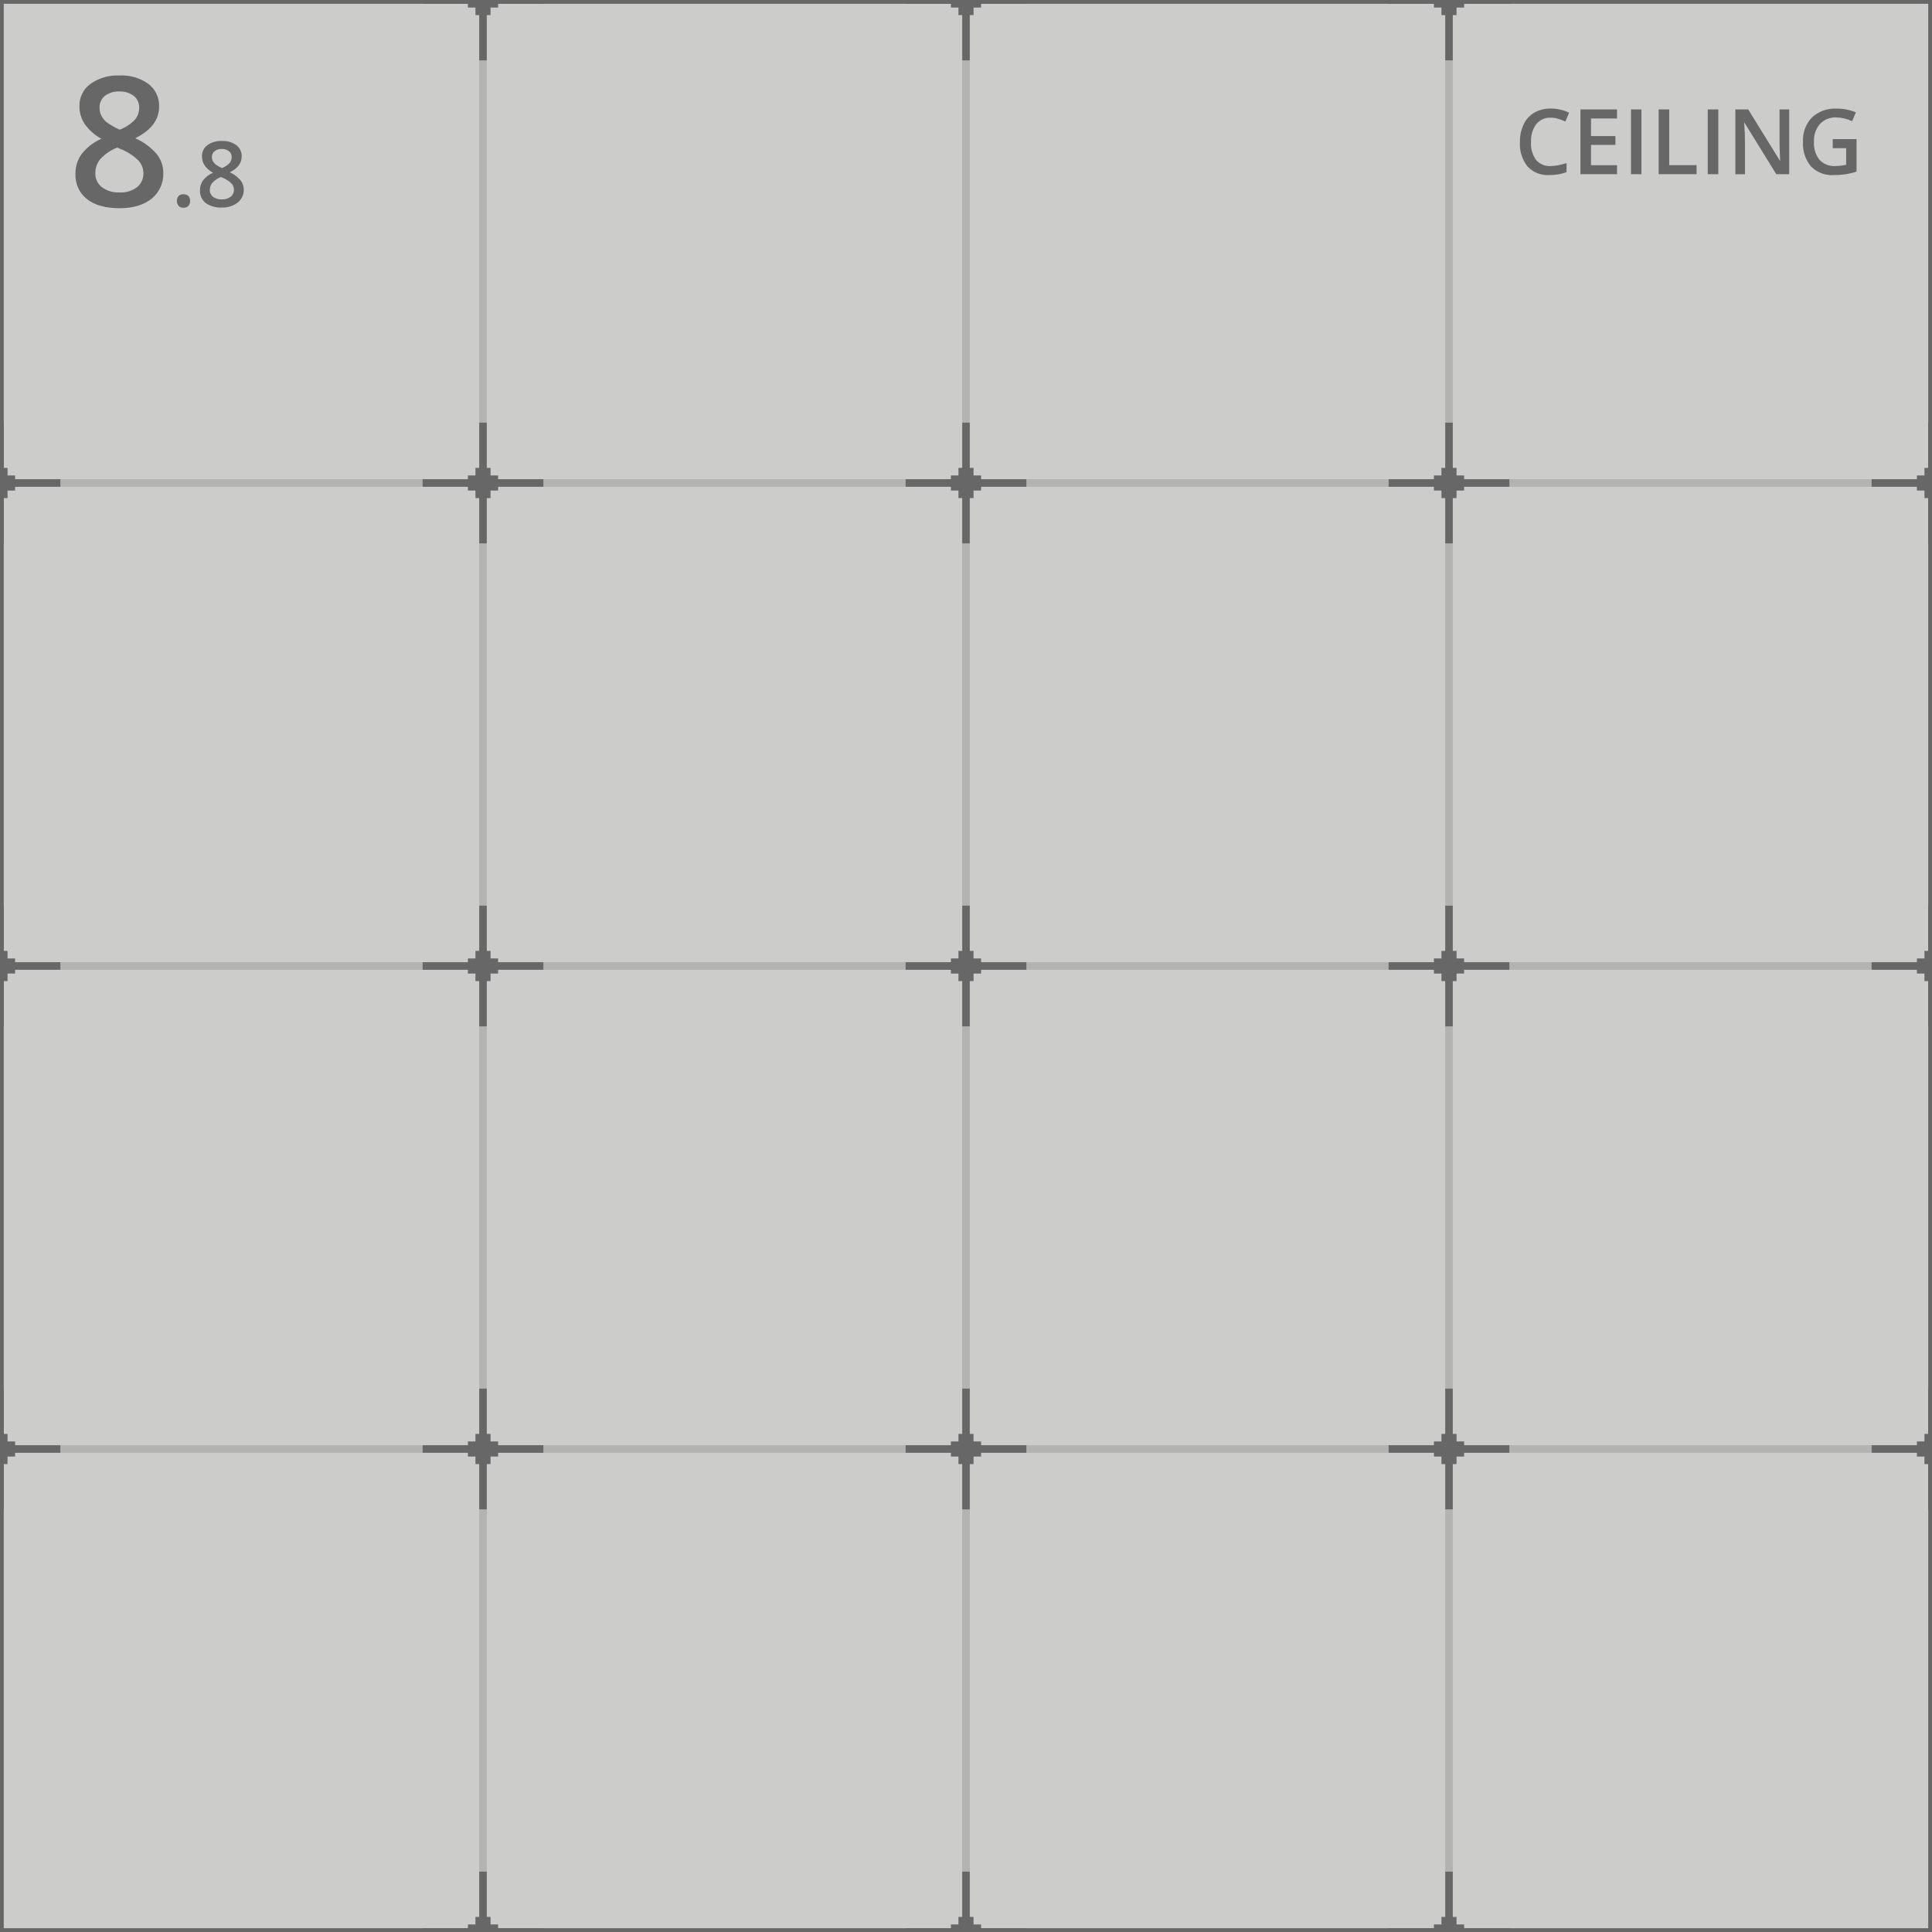
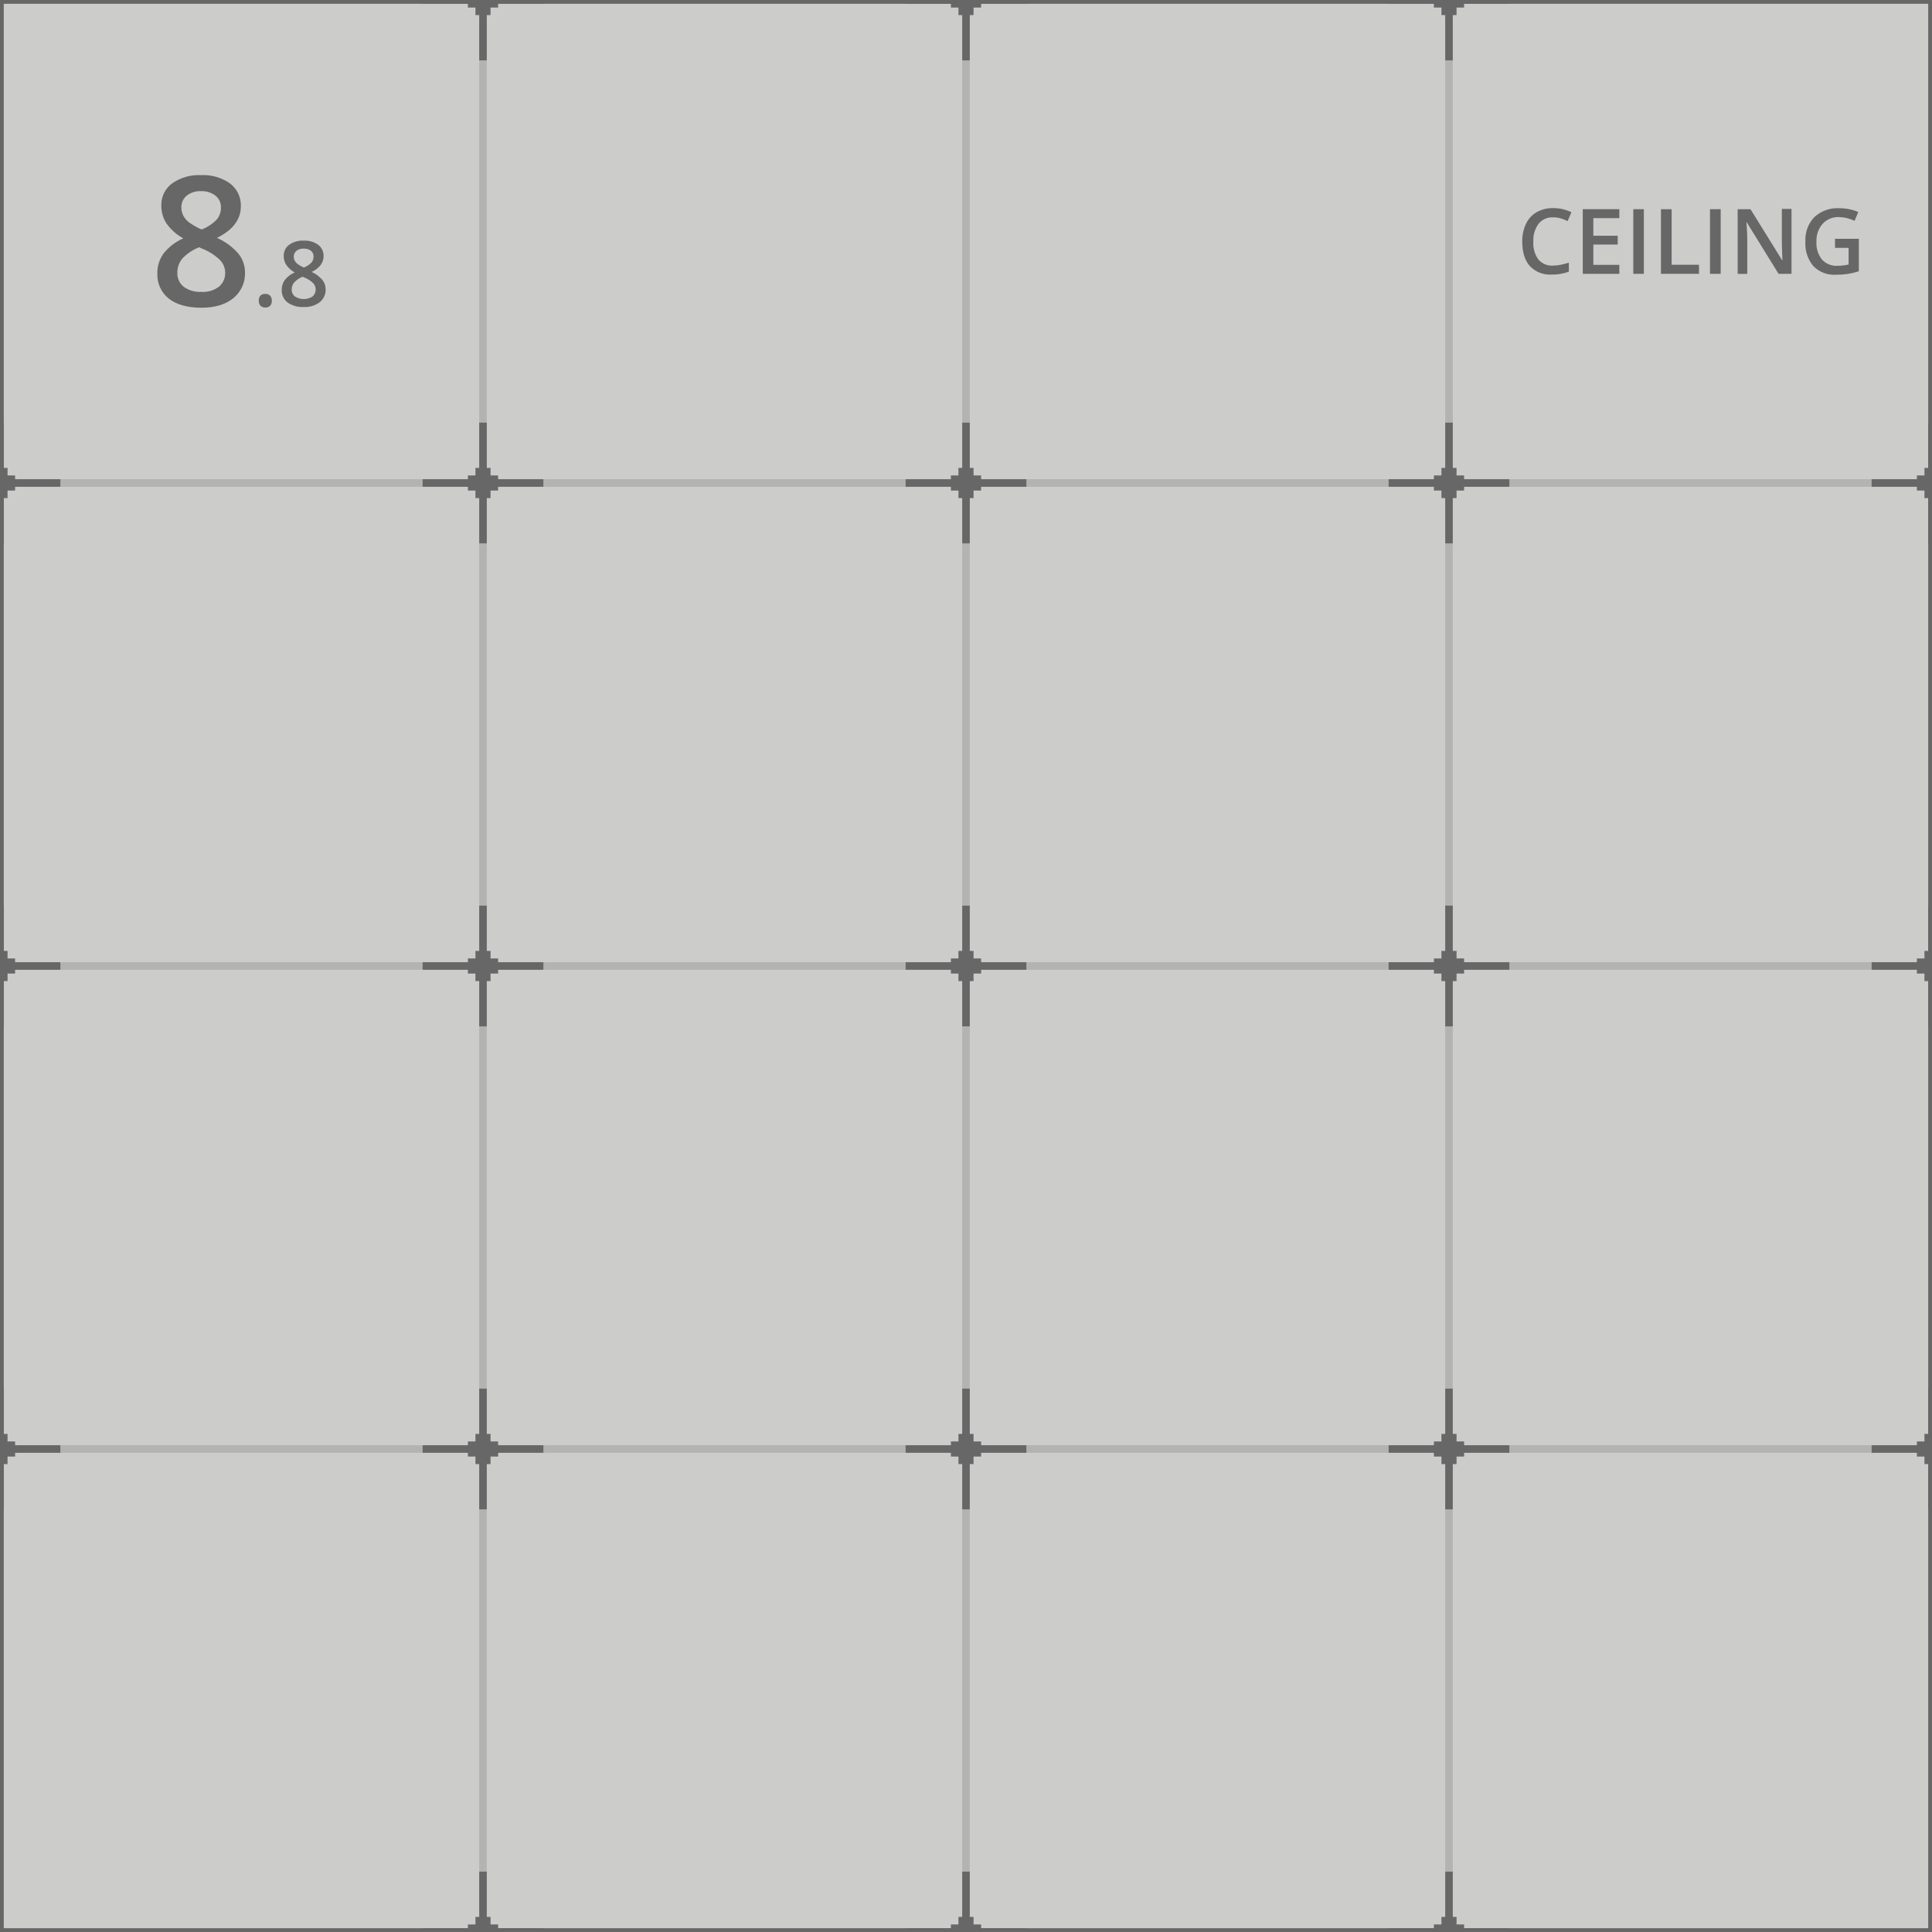
<svg xmlns="http://www.w3.org/2000/svg" width="512" height="512" viewBox="0 0 512 512">
  <defs>
-     <style>
-       .cls-1 {
-         fill: #cccccb;
-       }
- 
-       .cls-1, .cls-3 {
-         stroke: #666766;
-         stroke-miterlimit: 10;
-         stroke-width: 2px;
-       }
- 
-       .cls-2 {
-         opacity: 0.25;
-       }
- 
-       .cls-3 {
-         fill: none;
-       }
- 
-       .cls-4 {
-         fill: #666766;
-       }
-     </style>
+     <style>.cls-1{fill:#cccccb;}.cls-1,.cls-3{stroke:#666766;stroke-miterlimit:10;stroke-width:2px;}.cls-2{opacity:0.25;}.cls-3{fill:none;}.cls-4{fill:#666766;}</style>
  </defs>
  <g id="_8x8" data-name="8x8">
    <g id="Ceiling">
      <rect id="Limits" class="cls-1" width="512" height="512" />
      <g id="Grid" class="cls-2">
        <line id="Horizontal" class="cls-3" x1="512" y1="384" y2="384" />
        <line id="Horizontal-2" data-name="Horizontal" class="cls-3" x1="512" y1="256" y2="256" />
        <line id="Horizontal-3" data-name="Horizontal" class="cls-3" x1="512" y1="128" y2="128" />
        <line id="Vertical" class="cls-3" x1="384" x2="384" y2="512" />
        <line id="Vertical-2" data-name="Vertical" class="cls-3" x1="256" x2="256" y2="512" />
        <line id="Vertical-3" data-name="Vertical" class="cls-3" x1="128" x2="128" y2="512" />
      </g>
      <g id="Marks">
        <polygon id="Mark" class="cls-4" points="144 -1 132 -1 132 -2 130 -2 130 -4 129 -4 129 -16 127 -16 127 -4 126 -4 126 -2 124 -2 124 -1 112 -1 112 1 124 1 124 2 126 2 126 4 127 4 127 16 129 16 129 4 130 4 130 2 132 2 132 1 144 1 144 -1" />
        <polygon id="Mark-2" data-name="Mark" class="cls-4" points="16 127 4 127 4 126 2 126 2 124 1 124 1 112 -1 112 -1 124 -2 124 -2 126 -4 126 -4 127 -16 127 -16 129 -4 129 -4 130 -2 130 -2 132 -1 132 -1 144 1 144 1 132 2 132 2 130 4 130 4 129 16 129 16 127" />
        <polygon id="Mark-3" data-name="Mark" class="cls-4" points="144 127 132 127 132 126 130 126 130 124 129 124 129 112 127 112 127 124 126 124 126 126 124 126 124 127 112 127 112 129 124 129 124 130 126 130 126 132 127 132 127 144 129 144 129 132 130 132 130 130 132 130 132 129 144 129 144 127" />
        <polygon id="Mark-4" data-name="Mark" class="cls-4" points="272 127 260 127 260 126 258 126 258 124 257 124 257 112 255 112 255 124 254 124 254 126 252 126 252 127 240 127 240 129 252 129 252 130 254 130 254 132 255 132 255 144 257 144 257 132 258 132 258 130 260 130 260 129 272 129 272 127" />
        <polygon id="Mark-5" data-name="Mark" class="cls-4" points="400 127 388 127 388 126 386 126 386 124 385 124 385 112 383 112 383 124 382 124 382 126 380 126 380 127 368 127 368 129 380 129 380 130 382 130 382 132 383 132 383 144 385 144 385 132 386 132 386 130 388 130 388 129 400 129 400 127" />
        <polygon id="Mark-6" data-name="Mark" class="cls-4" points="528 127 516 127 516 126 514 126 514 124 513 124 513 112 511 112 511 124 510 124 510 126 508 126 508 127 496 127 496 129 508 129 508 130 510 130 510 132 511 132 511 144 513 144 513 132 514 132 514 130 516 130 516 129 528 129 528 127" />
        <polygon id="Mark-7" data-name="Mark" class="cls-4" points="16 255 4 255 4 254 2 254 2 252 1 252 1 240 -1 240 -1 252 -2 252 -2 254 -4 254 -4 255 -16 255 -16 257 -4 257 -4 258 -2 258 -2 260 -1 260 -1 272 1 272 1 260 2 260 2 258 4 258 4 257 16 257 16 255" />
        <polygon id="Mark-8" data-name="Mark" class="cls-4" points="144 255 132 255 132 254 130 254 130 252 129 252 129 240 127 240 127 252 126 252 126 254 124 254 124 255 112 255 112 257 124 257 124 258 126 258 126 260 127 260 127 272 129 272 129 260 130 260 130 258 132 258 132 257 144 257 144 255" />
        <polygon id="Mark-9" data-name="Mark" class="cls-4" points="272 255 260 255 260 254 258 254 258 252 257 252 257 240 255 240 255 252 254 252 254 254 252 254 252 255 240 255 240 257 252 257 252 258 254 258 254 260 255 260 255 272 257 272 257 260 258 260 258 258 260 258 260 257 272 257 272 255" />
        <polygon id="Mark-10" data-name="Mark" class="cls-4" points="400 255 388 255 388 254 386 254 386 252 385 252 385 240 383 240 383 252 382 252 382 254 380 254 380 255 368 255 368 257 380 257 380 258 382 258 382 260 383 260 383 272 385 272 385 260 386 260 386 258 388 258 388 257 400 257 400 255" />
        <polygon id="Mark-11" data-name="Mark" class="cls-4" points="528 255 516 255 516 254 514 254 514 252 513 252 513 240 511 240 511 252 510 252 510 254 508 254 508 255 496 255 496 257 508 257 508 258 510 258 510 260 511 260 511 272 513 272 513 260 514 260 514 258 516 258 516 257 528 257 528 255" />
        <polygon id="Mark-12" data-name="Mark" class="cls-4" points="16 383 4 383 4 382 2 382 2 380 1 380 1 368 -1 368 -1 380 -2 380 -2 382 -4 382 -4 383 -16 383 -16 385 -4 385 -4 386 -2 386 -2 388 -1 388 -1 400 1 400 1 388 2 388 2 386 4 386 4 385 16 385 16 383" />
        <polygon id="Mark-13" data-name="Mark" class="cls-4" points="144 383 132 383 132 382 130 382 130 380 129 380 129 368 127 368 127 380 126 380 126 382 124 382 124 383 112 383 112 385 124 385 124 386 126 386 126 388 127 388 127 400 129 400 129 388 130 388 130 386 132 386 132 385 144 385 144 383" />
        <polygon id="Mark-14" data-name="Mark" class="cls-4" points="272 383 260 383 260 382 258 382 258 380 257 380 257 368 255 368 255 380 254 380 254 382 252 382 252 383 240 383 240 385 252 385 252 386 254 386 254 388 255 388 255 400 257 400 257 388 258 388 258 386 260 386 260 385 272 385 272 383" />
        <polygon id="Mark-15" data-name="Mark" class="cls-4" points="400 383 388 383 388 382 386 382 386 380 385 380 385 368 383 368 383 380 382 380 382 382 380 382 380 383 368 383 368 385 380 385 380 386 382 386 382 388 383 388 383 400 385 400 385 388 386 388 386 386 388 386 388 385 400 385 400 383" />
        <polygon id="Mark-16" data-name="Mark" class="cls-4" points="528 383 516 383 516 382 514 382 514 380 513 380 513 368 511 368 511 380 510 380 510 382 508 382 508 383 496 383 496 385 508 385 508 386 510 386 510 388 511 388 511 400 513 400 513 388 514 388 514 386 516 386 516 385 528 385 528 383" />
        <polygon id="Mark-17" data-name="Mark" class="cls-4" points="144 511 132 511 132 510 130 510 130 508 129 508 129 496 127 496 127 508 126 508 126 510 124 510 124 511 112 511 112 513 124 513 124 514 126 514 126 516 127 516 127 528 129 528 129 516 130 516 130 514 132 514 132 513 144 513 144 511" />
        <polygon id="Mark-18" data-name="Mark" class="cls-4" points="272 511 260 511 260 510 258 510 258 508 257 508 257 496 255 496 255 508 254 508 254 510 252 510 252 511 240 511 240 513 252 513 252 514 254 514 254 516 255 516 255 528 257 528 257 516 258 516 258 514 260 514 260 513 272 513 272 511" />
        <polygon id="Mark-19" data-name="Mark" class="cls-4" points="400 511 388 511 388 510 386 510 386 508 385 508 385 496 383 496 383 508 382 508 382 510 380 510 380 511 368 511 368 513 380 513 380 514 382 514 382 516 383 516 383 528 385 528 385 516 386 516 386 514 388 514 388 513 400 513 400 511" />
        <polygon id="Mark-20" data-name="Mark" class="cls-4" points="272 -1 260 -1 260 -2 258 -2 258 -4 257 -4 257 -16 255 -16 255 -4 254 -4 254 -2 252 -2 252 -1 240 -1 240 1 252 1 252 2 254 2 254 4 255 4 255 16 257 16 257 4 258 4 258 2 260 2 260 1 272 1 272 -1" />
        <polygon id="Mark-21" data-name="Mark" class="cls-4" points="400 -1 388 -1 388 -2 386 -2 386 -4 385 -4 385 -16 383 -16 383 -4 382 -4 382 -2 380 -2 380 -1 368 -1 368 1 380 1 380 2 382 2 382 4 383 4 383 16 385 16 385 4 386 4 386 2 388 2 388 1 400 1 400 -1" />
      </g>
      <g id="Size">
-         <path class="cls-4" d="M31.63,20a12.15,12.15,0,0,1,7.71,2.24,7.24,7.24,0,0,1,2.83,6q0,5.26-6.33,8.39a16.23,16.23,0,0,1,5.73,4.24,7.94,7.94,0,0,1,1.7,5,8.38,8.38,0,0,1-3.11,6.8Q37,55.18,31.72,55.18q-5.58,0-8.65-2.39A8.07,8.07,0,0,1,20,46a8.74,8.74,0,0,1,1.61-5.15,13.49,13.49,0,0,1,5.26-4.07,13.19,13.19,0,0,1-4.48-4,8.5,8.5,0,0,1-1.34-4.68A7.09,7.09,0,0,1,24,22.21,12.4,12.4,0,0,1,31.63,20ZM25.27,45.83A4.53,4.53,0,0,0,27,49.61,7.31,7.31,0,0,0,31.63,51a7.11,7.11,0,0,0,4.69-1.39A4.66,4.66,0,0,0,38,45.78a4.88,4.88,0,0,0-1.55-3.47,14.68,14.68,0,0,0-4.68-2.9l-.68-.31a12.06,12.06,0,0,0-4.46,3A5.71,5.71,0,0,0,25.27,45.83Zm6.31-21.59A5.86,5.86,0,0,0,27.8,25.4a3.86,3.86,0,0,0-1.42,3.15,4.56,4.56,0,0,0,.51,2.18,5.46,5.46,0,0,0,1.5,1.75,18.78,18.78,0,0,0,3.33,1.89,11,11,0,0,0,4-2.62,4.81,4.81,0,0,0,1.16-3.2,3.85,3.85,0,0,0-1.44-3.15A6,6,0,0,0,31.58,24.24Z" />
-         <path class="cls-4" d="M46.89,53.25a1.82,1.82,0,0,1,.45-1.32,1.75,1.75,0,0,1,1.29-.45,1.69,1.69,0,0,1,1.3.47,1.82,1.82,0,0,1,.45,1.3,1.85,1.85,0,0,1-.46,1.31,1.65,1.65,0,0,1-1.29.49,1.68,1.68,0,0,1-1.29-.48A1.85,1.85,0,0,1,46.89,53.25Z" />
-         <path class="cls-4" d="M58.78,37.36a6.08,6.08,0,0,1,3.85,1.11,3.62,3.62,0,0,1,1.42,3q0,2.64-3.16,4.19a8.1,8.1,0,0,1,2.86,2.13,4,4,0,0,1,.85,2.48A4.18,4.18,0,0,1,63,53.67,6.46,6.46,0,0,1,58.82,55a6.85,6.85,0,0,1-4.32-1.2A4.07,4.07,0,0,1,53,50.36a4.34,4.34,0,0,1,.81-2.57,6.66,6.66,0,0,1,2.63-2,6.75,6.75,0,0,1-2.24-2,4.24,4.24,0,0,1-.67-2.35,3.53,3.53,0,0,1,1.47-3A6.14,6.14,0,0,1,58.78,37.36ZM55.6,50.27a2.27,2.27,0,0,0,.86,1.89,3.64,3.64,0,0,0,2.32.68,3.6,3.6,0,0,0,2.35-.7A2.33,2.33,0,0,0,62,50.25a2.41,2.41,0,0,0-.77-1.74,7.25,7.25,0,0,0-2.34-1.45l-.34-.15a6,6,0,0,0-2.23,1.49A2.85,2.85,0,0,0,55.6,50.27Zm3.15-10.79a2.85,2.85,0,0,0-1.88.58,1.9,1.9,0,0,0-.72,1.57,2.28,2.28,0,0,0,.26,1.09,2.91,2.91,0,0,0,.75.88,9.36,9.36,0,0,0,1.66.94,5.46,5.46,0,0,0,2-1.31,2.37,2.37,0,0,0,.58-1.6,1.9,1.9,0,0,0-.72-1.57A3,3,0,0,0,58.75,39.48Z" />
+         <path class="cls-4" d="M53.32,46.41A12.18,12.18,0,0,1,61,48.65a7.24,7.24,0,0,1,2.83,6q0,5.27-6.33,8.39a16.23,16.23,0,0,1,5.73,4.24,7.94,7.94,0,0,1,1.7,5A8.38,8.38,0,0,1,61.86,79c-2.08,1.7-4.9,2.55-8.44,2.55q-5.58,0-8.65-2.39a8.07,8.07,0,0,1-3.07-6.77,8.73,8.73,0,0,1,1.6-5.15,13.53,13.53,0,0,1,5.27-4.07,13.19,13.19,0,0,1-4.48-4,8.5,8.5,0,0,1-1.34-4.68,7.06,7.06,0,0,1,2.93-5.94A12.33,12.33,0,0,1,53.32,46.41ZM47,72.24A4.53,4.53,0,0,0,48.68,76a7.3,7.3,0,0,0,4.64,1.35A7.12,7.12,0,0,0,58,76a4.66,4.66,0,0,0,1.68-3.79,4.88,4.88,0,0,0-1.55-3.47,14.63,14.63,0,0,0-4.69-2.9l-.67-.31a12.06,12.06,0,0,0-4.46,3A5.71,5.71,0,0,0,47,72.24Zm6.31-21.59a5.84,5.84,0,0,0-3.78,1.16A3.87,3.87,0,0,0,48.07,55a4.56,4.56,0,0,0,.52,2.18,5.46,5.46,0,0,0,1.5,1.75,18.78,18.78,0,0,0,3.33,1.89,11,11,0,0,0,4-2.62A4.81,4.81,0,0,0,58.55,55a3.85,3.85,0,0,0-1.44-3.15A6,6,0,0,0,53.28,50.65Z" />
+         <path class="cls-4" d="M68.59,79.66A1.82,1.82,0,0,1,69,78.34a1.75,1.75,0,0,1,1.29-.45,1.69,1.69,0,0,1,1.3.47,1.81,1.81,0,0,1,.44,1.3A1.84,1.84,0,0,1,71.62,81a1.65,1.65,0,0,1-1.29.49A1.68,1.68,0,0,1,69,81,1.85,1.85,0,0,1,68.59,79.66Z" />
+         <path class="cls-4" d="M80.48,63.77a6.08,6.08,0,0,1,3.85,1.11,3.62,3.62,0,0,1,1.42,3q0,2.64-3.16,4.19a8.19,8.19,0,0,1,2.86,2.13,4,4,0,0,1,.85,2.48,4.18,4.18,0,0,1-1.56,3.4,6.46,6.46,0,0,1-4.22,1.28,6.85,6.85,0,0,1-4.32-1.2,4.07,4.07,0,0,1-1.54-3.39,4.34,4.34,0,0,1,.81-2.57,6.66,6.66,0,0,1,2.63-2,6.65,6.65,0,0,1-2.24-2,4.24,4.24,0,0,1-.67-2.35,3.53,3.53,0,0,1,1.47-3A6.14,6.14,0,0,1,80.48,63.77ZM77.3,76.68a2.27,2.27,0,0,0,.86,1.89,4.3,4.3,0,0,0,4.67,0,2.36,2.36,0,0,0,.83-1.89,2.41,2.41,0,0,0-.77-1.74,7.25,7.25,0,0,0-2.34-1.45l-.34-.15A6,6,0,0,0,78,74.81,2.85,2.85,0,0,0,77.3,76.68Zm3.15-10.79a2.85,2.85,0,0,0-1.88.58A1.9,1.9,0,0,0,77.85,68a2.28,2.28,0,0,0,.26,1.09,2.91,2.91,0,0,0,.75.88,9.36,9.36,0,0,0,1.66.94,5.46,5.46,0,0,0,2-1.31,2.37,2.37,0,0,0,.58-1.6,1.9,1.9,0,0,0-.72-1.57A3,3,0,0,0,80.45,65.89Z" />
      </g>
      <g id="Type">
-         <path class="cls-4" d="M410.92,31.19a4.62,4.62,0,0,0-3.8,1.71,7.31,7.31,0,0,0-1.38,4.72,7.35,7.35,0,0,0,1.33,4.77A4.7,4.7,0,0,0,410.92,44a10.49,10.49,0,0,0,2.11-.22c.68-.15,1.38-.33,2.12-.56v2.4a12.84,12.84,0,0,1-4.57.77,7.3,7.3,0,0,1-5.78-2.28,9.56,9.56,0,0,1-2-6.52,10.57,10.57,0,0,1,1-4.68,7,7,0,0,1,2.83-3.07,8.6,8.6,0,0,1,4.35-1.07,10.83,10.83,0,0,1,4.85,1.1l-1,2.34A13,13,0,0,0,413,31.5,6.48,6.48,0,0,0,410.92,31.19Z" />
-         <path class="cls-4" d="M428.53,46.16h-9.69V29h9.69V31.4h-6.89v4.66h6.46V38.4h-6.46v5.38h6.89Z" />
-         <path class="cls-4" d="M432.23,46.16V29H435V46.16Z" />
-         <path class="cls-4" d="M439.56,46.16V29h2.8V43.76h7.25v2.4Z" />
-         <path class="cls-4" d="M452.57,46.16V29h2.8V46.16Z" />
-         <path class="cls-4" d="M474.16,46.16h-3.43L462.3,32.51h-.09l.06.76c.11,1.45.16,2.78.16,4v8.9h-2.54V29h3.4l8.4,13.58h.07c0-.18-.05-.83-.09-2s-.07-2-.07-2.64V29h2.56Z" />
-         <path class="cls-4" d="M485.7,36.87H492v8.6a17.75,17.75,0,0,1-3,.72,21.2,21.2,0,0,1-3.08.21,7.72,7.72,0,0,1-6-2.31,9.28,9.28,0,0,1-2.11-6.49,8.7,8.7,0,0,1,2.38-6.48,8.94,8.94,0,0,1,6.55-2.34,12.9,12.9,0,0,1,5.09,1l-1,2.34a10,10,0,0,0-4.18-1,5.61,5.61,0,0,0-4.33,1.72,6.64,6.64,0,0,0-1.6,4.71,7,7,0,0,0,1.44,4.77A5.2,5.2,0,0,0,486.34,44a13.43,13.43,0,0,0,2.91-.34V39.27H485.7Z" />
+         <path class="cls-4" d="M411.53,57.6a4.62,4.62,0,0,0-3.8,1.71A7.31,7.31,0,0,0,406.35,64a7.35,7.35,0,0,0,1.33,4.77,4.69,4.69,0,0,0,3.85,1.62,10.31,10.31,0,0,0,2.1-.22c.68-.15,1.39-.33,2.13-.56V72a12.84,12.84,0,0,1-4.57.77,7.3,7.3,0,0,1-5.78-2.28c-1.35-1.52-2-3.7-2-6.52a10.58,10.58,0,0,1,1-4.68,7,7,0,0,1,2.83-3.07,8.58,8.58,0,0,1,4.35-1.07,10.83,10.83,0,0,1,4.85,1.1l-1,2.34a13.39,13.39,0,0,0-1.83-.72A6.53,6.53,0,0,0,411.53,57.6Z" />
+         <path class="cls-4" d="M429.14,72.57h-9.69V55.44h9.69v2.37h-6.89v4.66h6.46v2.34h-6.46v5.38h6.89Z" />
+         <path class="cls-4" d="M432.84,72.57V55.44h2.8V72.57Z" />
+         <path class="cls-4" d="M440.17,72.57V55.44H443V70.17h7.25v2.4Z" />
+         <path class="cls-4" d="M453.17,72.57V55.44H456V72.57Z" />
+         <path class="cls-4" d="M474.77,72.57h-3.43l-8.43-13.65h-.09l.06.76c.11,1.45.16,2.78.16,4v8.9H460.5V55.44h3.4L472.3,69h.07c0-.18-.05-.83-.09-2s-.07-2-.07-2.64v-9h2.56Z" />
+         <path class="cls-4" d="M486.3,63.28h6.31v8.6a17.75,17.75,0,0,1-3,.72,21.2,21.2,0,0,1-3.08.21,7.72,7.72,0,0,1-6-2.31A9.24,9.24,0,0,1,478.45,64a8.66,8.66,0,0,1,2.38-6.48,8.94,8.94,0,0,1,6.55-2.34,12.9,12.9,0,0,1,5.09,1l-1,2.34a9.9,9.9,0,0,0-4.17-1A5.63,5.63,0,0,0,483,59.32,6.68,6.68,0,0,0,481.38,64a7,7,0,0,0,1.44,4.77A5.19,5.19,0,0,0,487,70.44a13.34,13.34,0,0,0,2.9-.34V65.68H486.3Z" />
      </g>
    </g>
  </g>
</svg>
